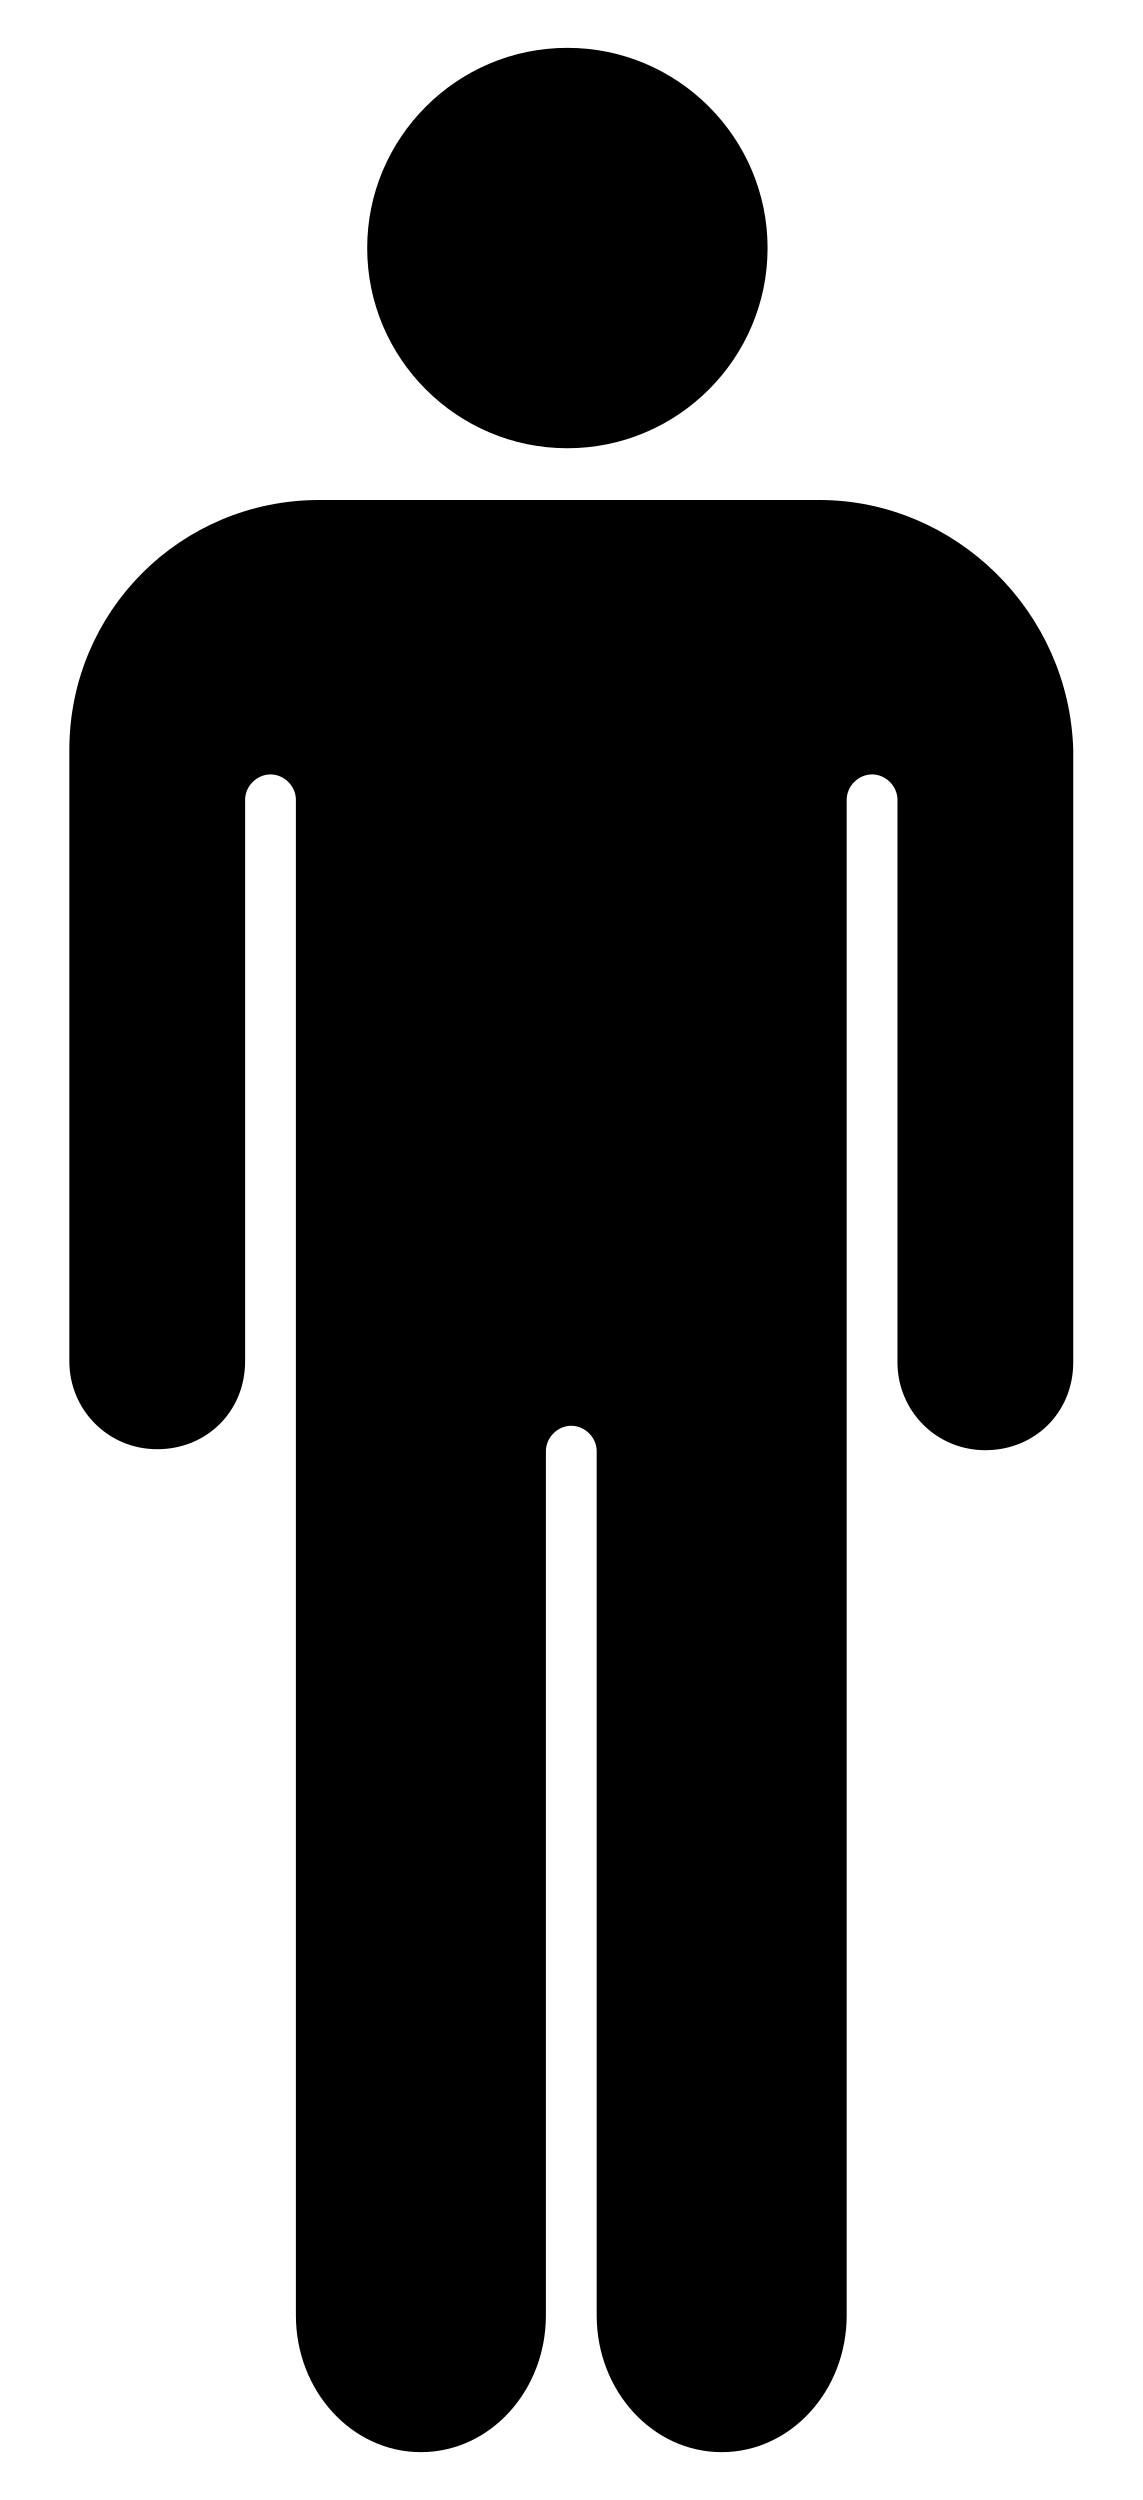
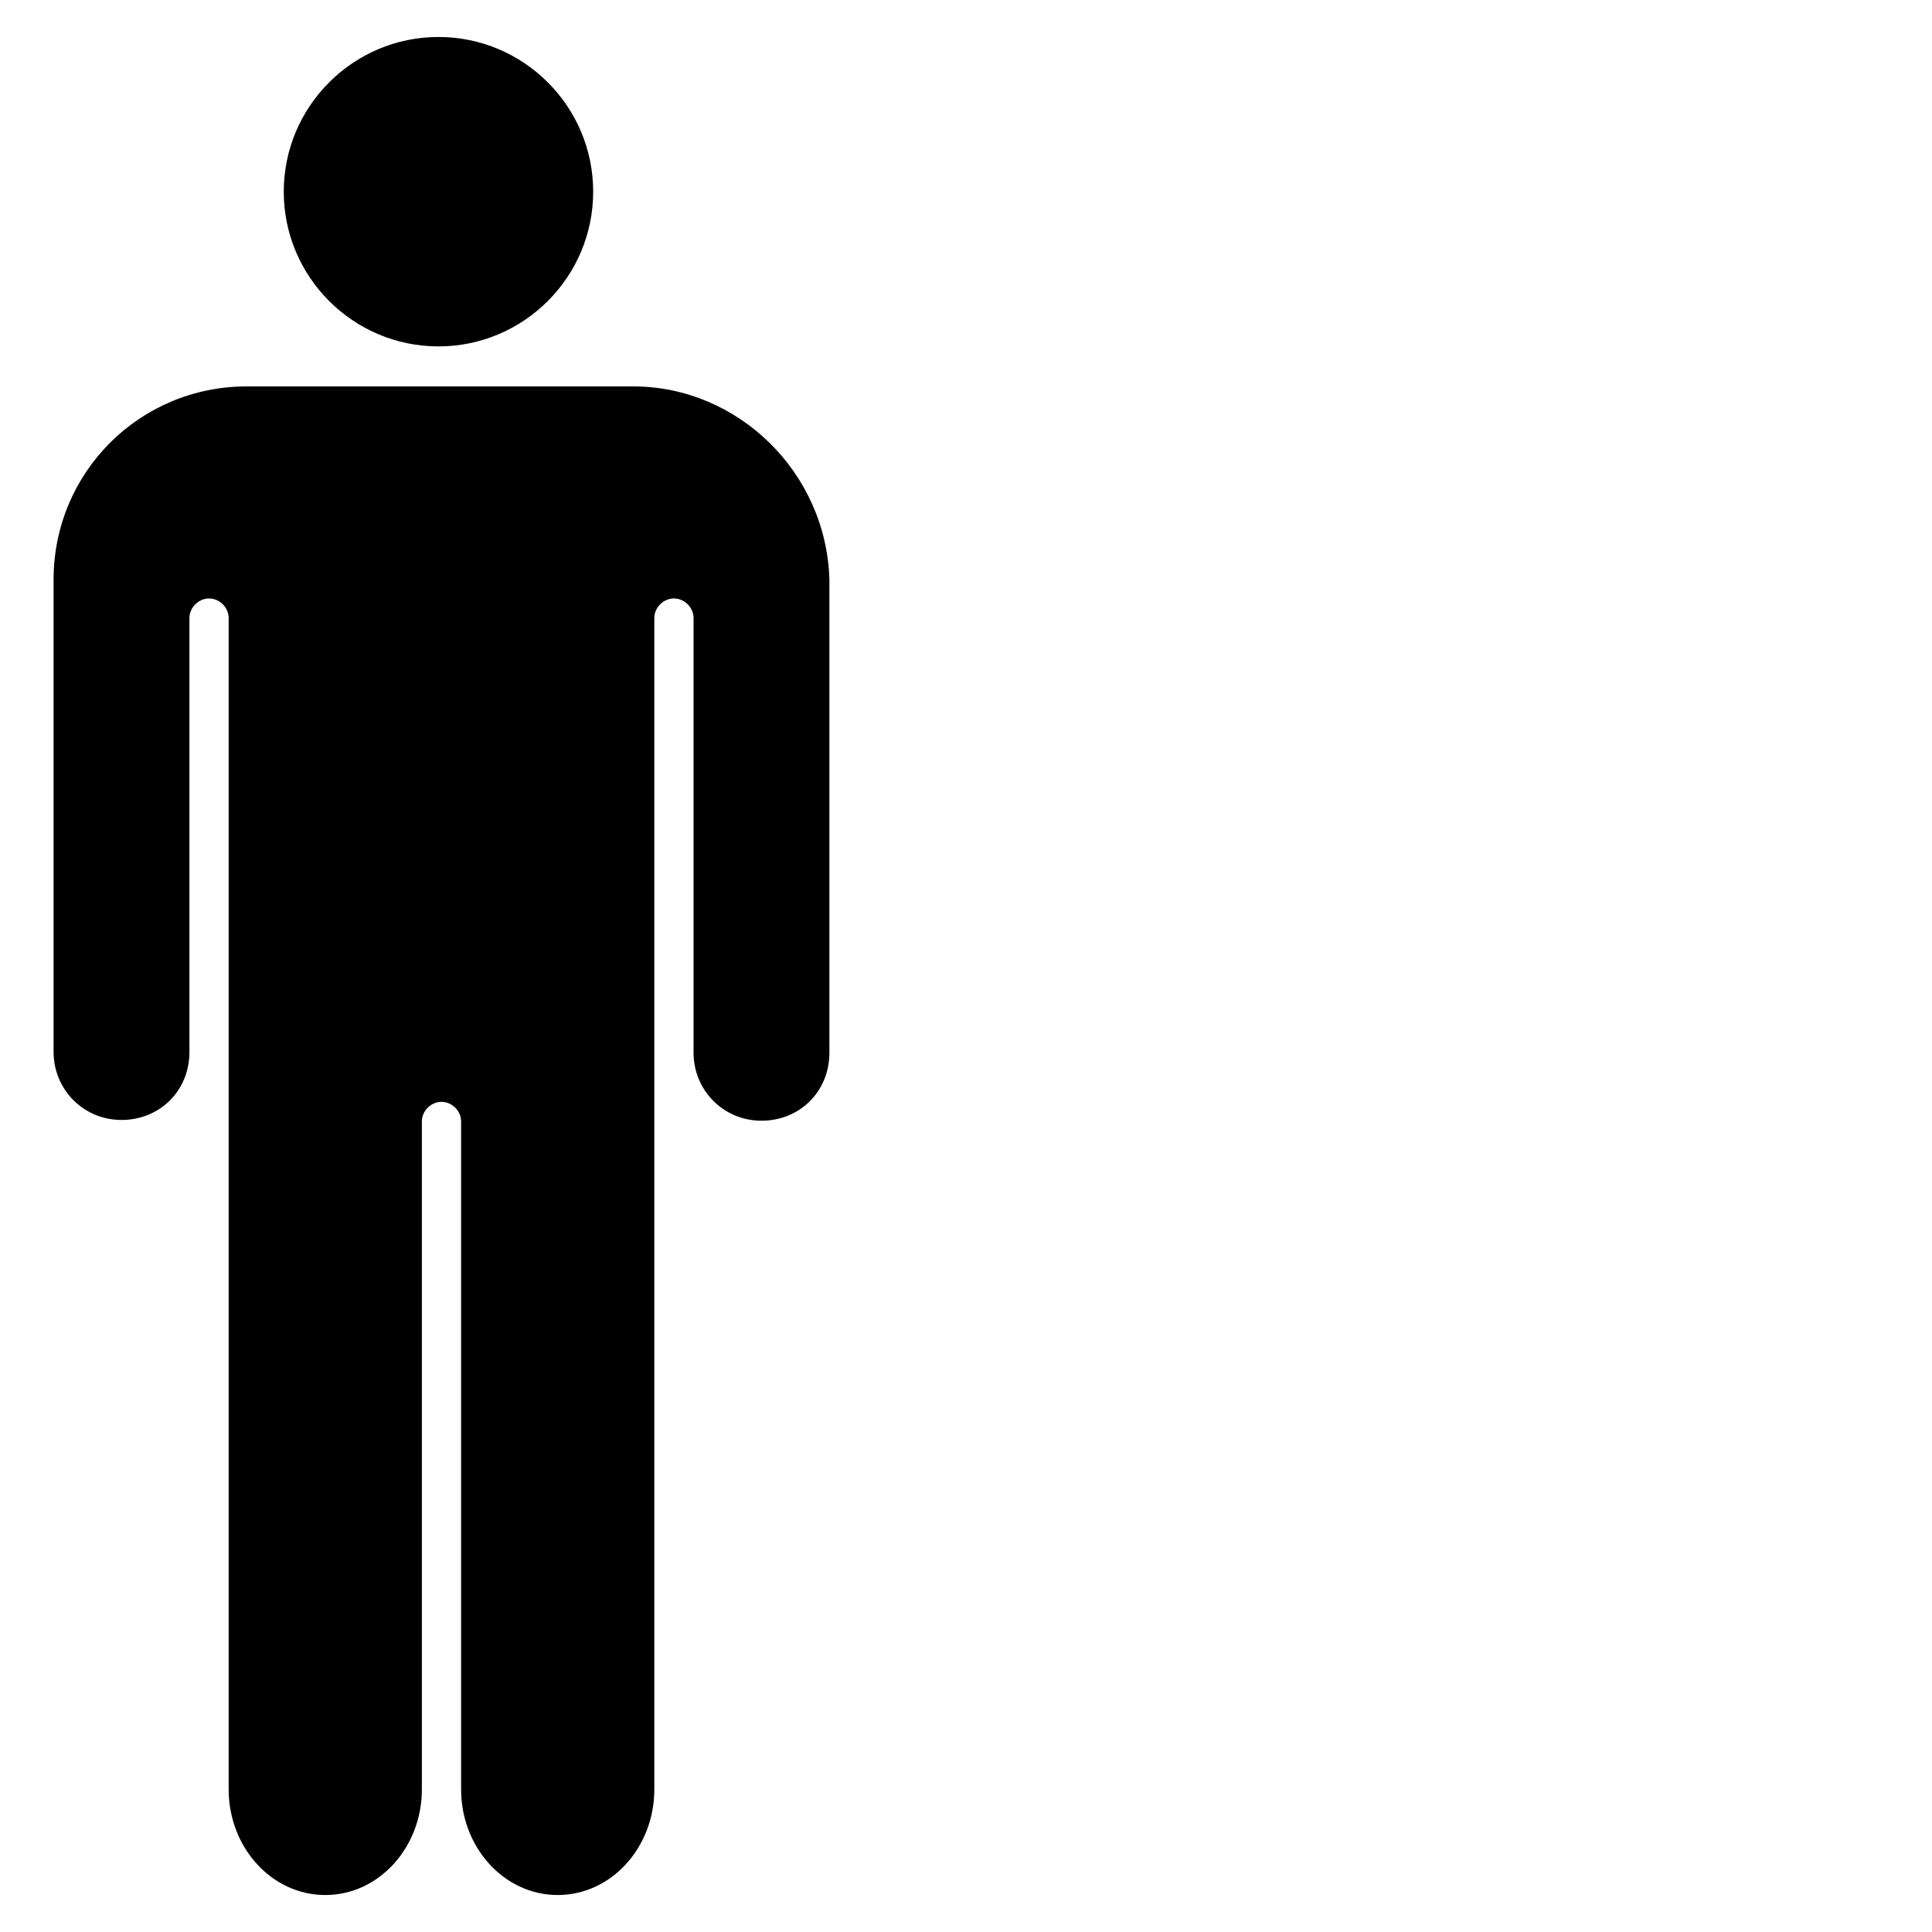
- <svg xmlns="http://www.w3.org/2000/svg" version="1.2" baseProfile="tiny" id="Layer_1" x="0px" y="0px" viewBox="-421 153 117 256" xml:space="preserve">
+ <svg xmlns="http://www.w3.org/2000/svg" version="1.2" baseProfile="tiny" id="Layer_1" x="0px" y="0px" viewBox="-421 153 256 256" xml:space="preserve">
  <path d="M-362.9,157.9c11.3,0,20.5,9.2,20.5,20.5s-9.2,20.5-20.5,20.5s-20.5-9.2-20.5-20.5S-374.2,157.9-362.9,157.9z M-337.1,204.2  h-51.2c-14.2,0-25.6,11.4-25.6,25.6v62.6c0,4.9,3.9,9,9,9s9-3.9,9-9v-57.5c0-1.4,1.2-2.6,2.6-2.6c1.4,0,2.6,1.2,2.6,2.6v155.2  c0,7.7,5.7,14,12.8,14s12.8-6.3,12.8-14v-88.5c0-1.4,1.2-2.6,2.6-2.6s2.6,1.2,2.6,2.6v88.5c0,7.7,5.7,14,12.8,14s12.8-6.3,12.8-14  V234.9c0-1.4,1.2-2.6,2.6-2.6c1.4,0,2.6,1.2,2.6,2.6v57.6c0,4.9,3.9,9,9,9s9-3.9,9-9v-62.7C-311.5,215.6-323.2,204.2-337.1,204.2z" />
</svg>
